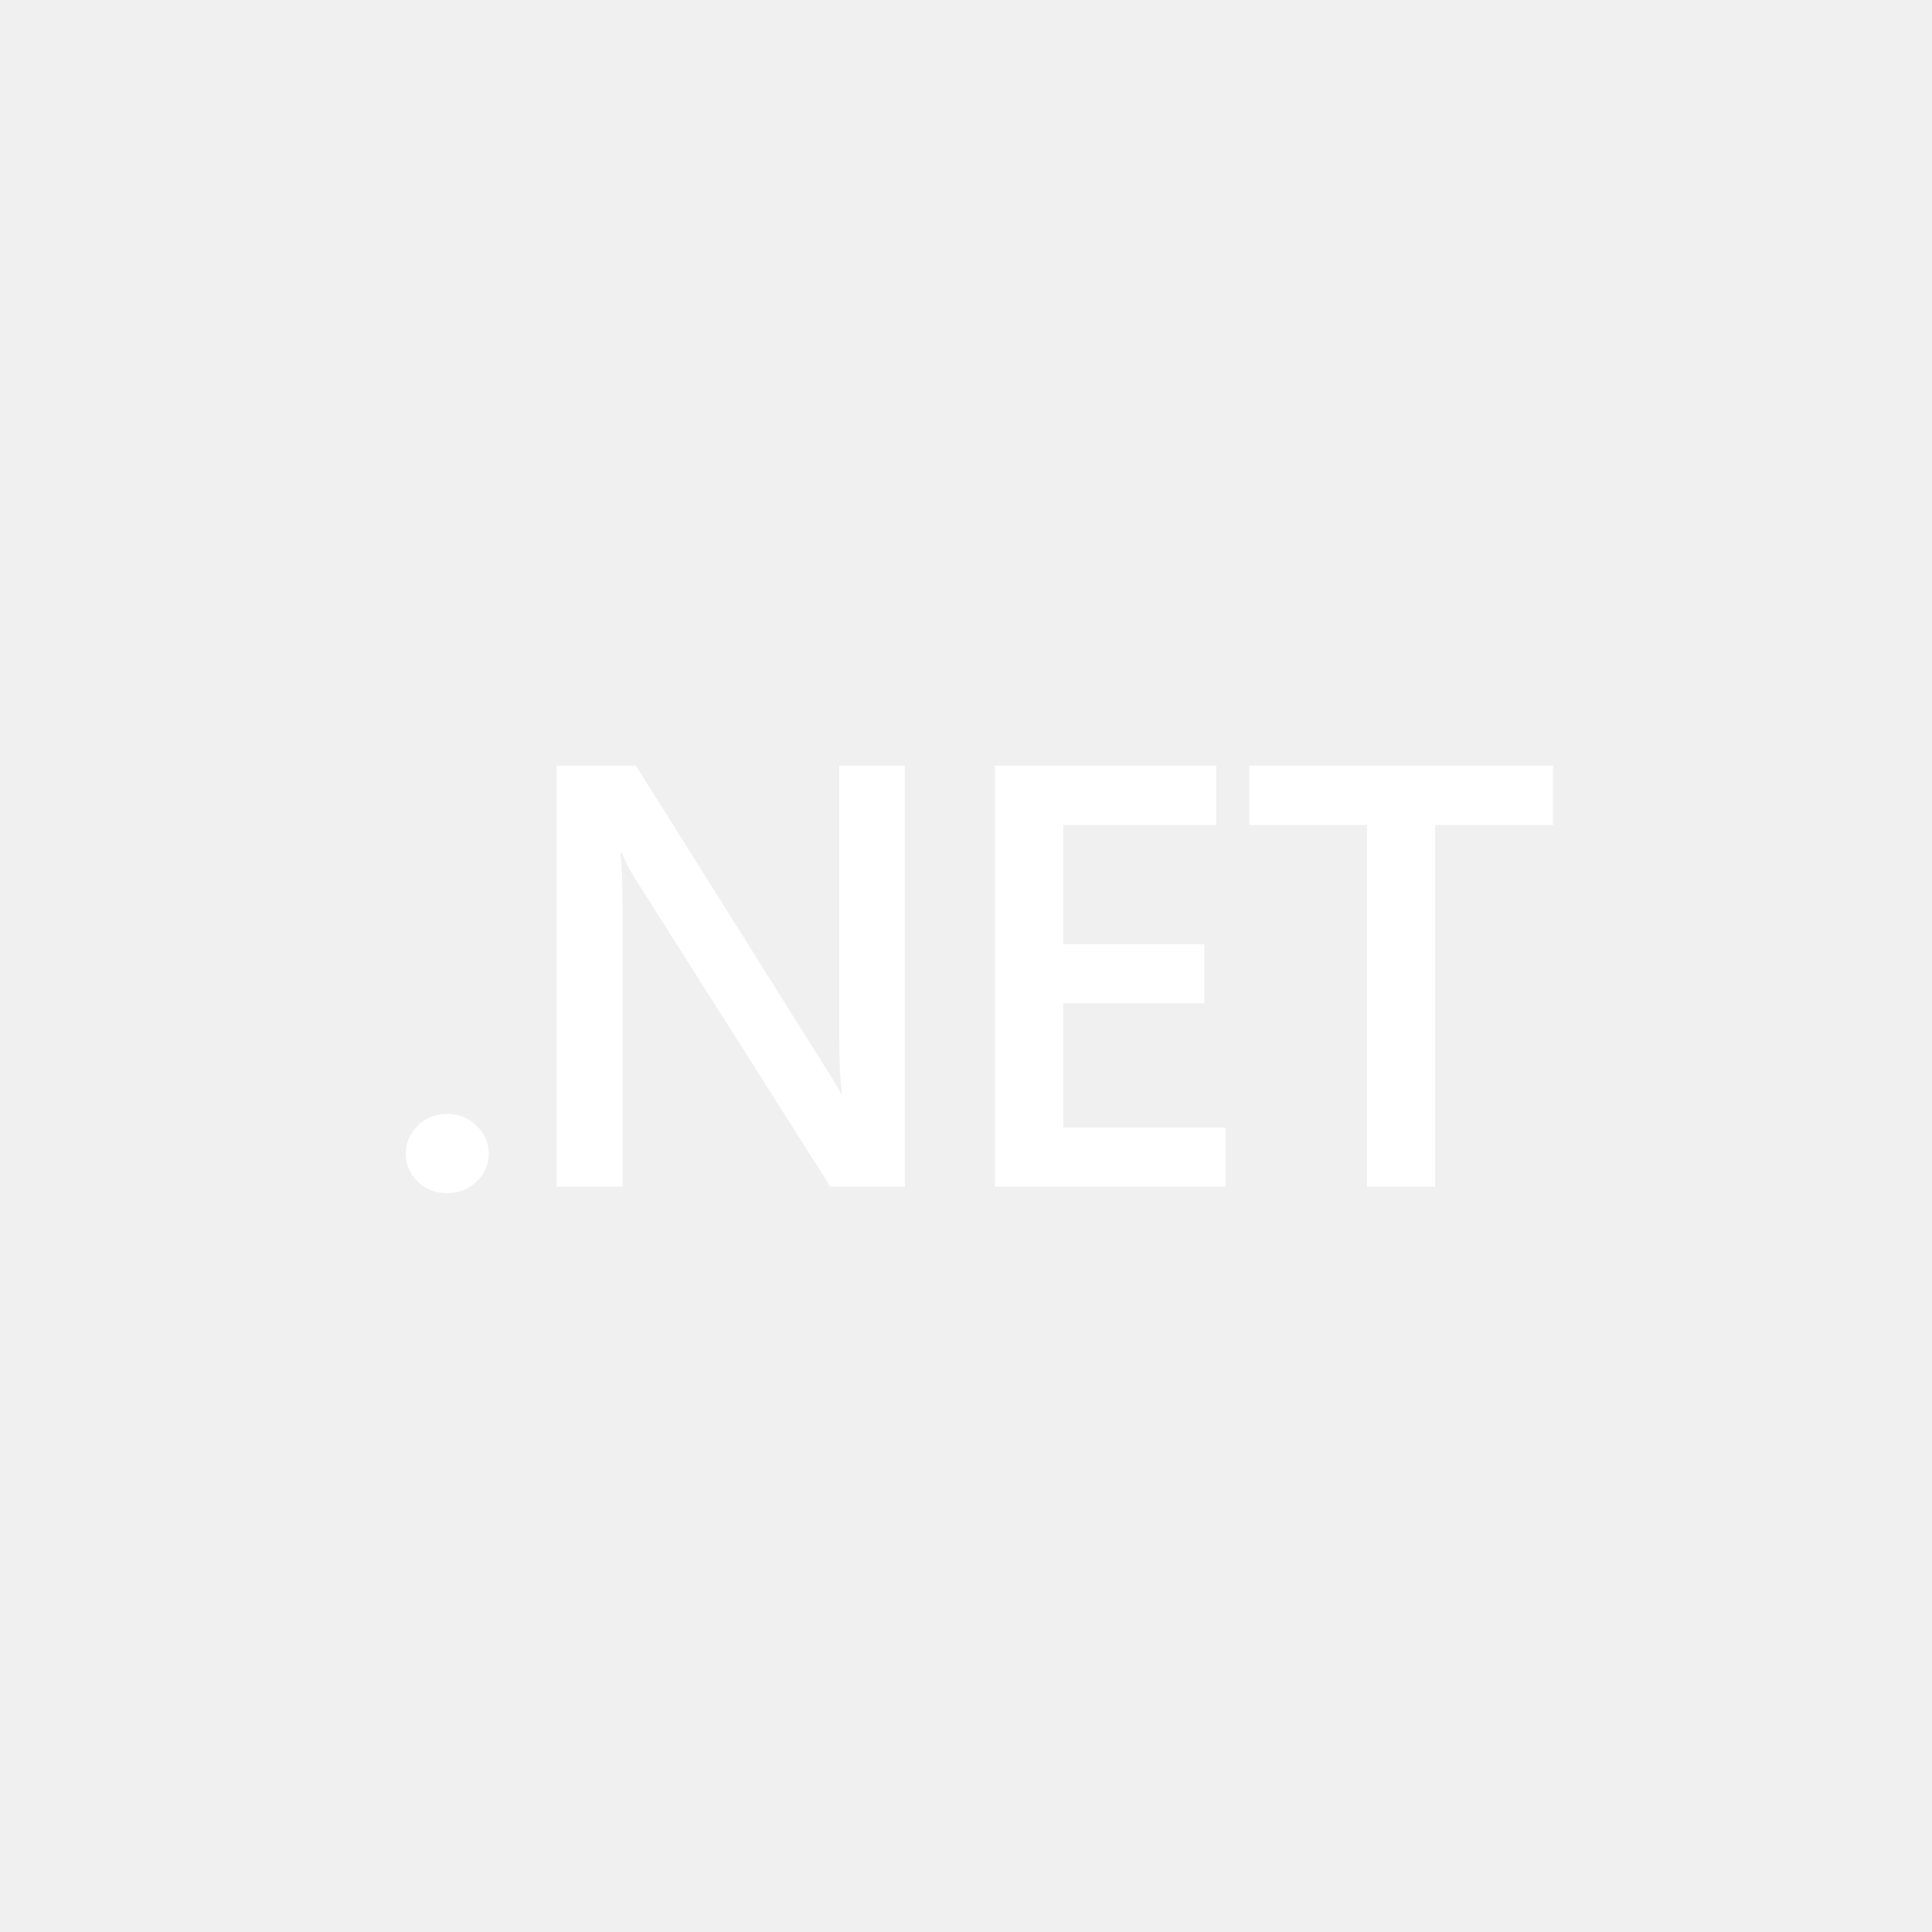
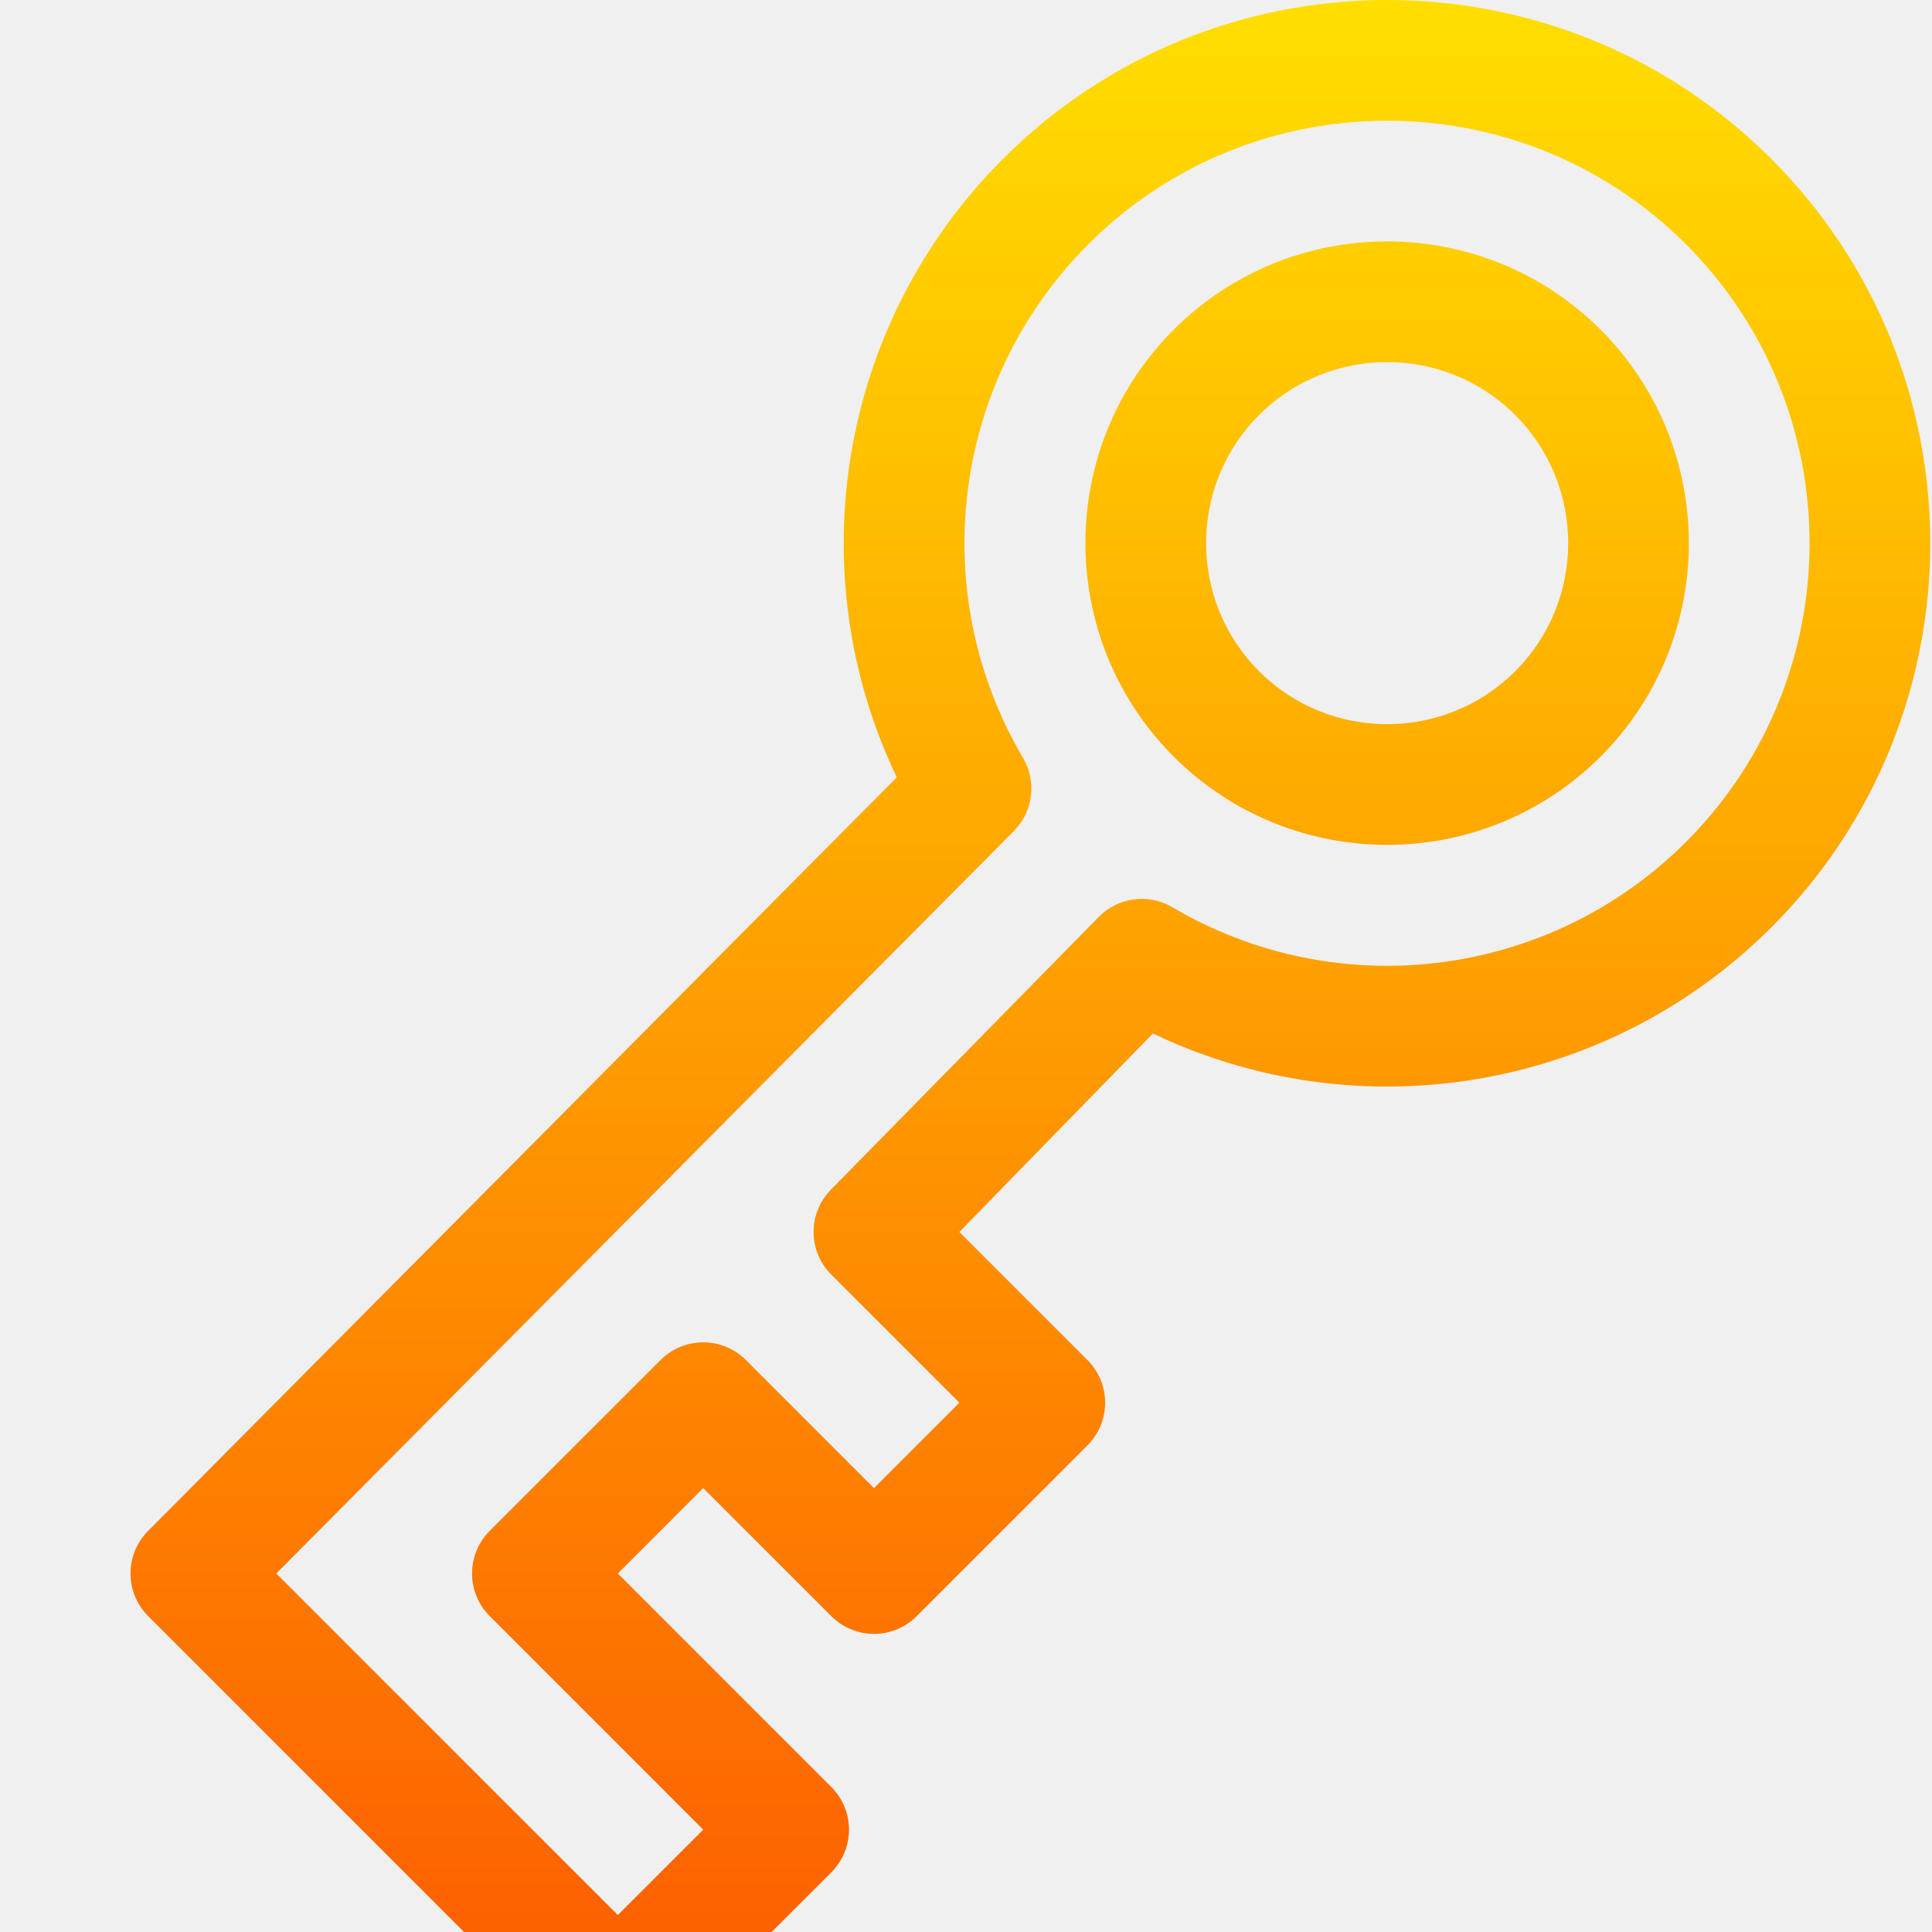
- <svg xmlns="http://www.w3.org/2000/svg" width="456" height="456" viewBox="0 0 456 456" version="1.1" xml:space="preserve" style="fill-rule:evenodd;clip-rule:evenodd;stroke-linejoin:round;stroke-miterlimit:2;">
-   <path d="m 105.5,281.609 c -2.703,0 -5.001,-0.9 -6.893,-2.702 -1.892,-1.848 -2.838,-4.042 -2.838,-6.582 0,-2.587 0.946,-4.804 2.838,-6.652 1.892,-1.848 4.19,-2.772 6.893,-2.772 2.748,0 5.068,0.924 6.96,2.772 1.937,1.848 2.906,4.064 2.906,6.652 0,2.54 -0.968,4.734 -2.906,6.582 -1.892,1.802 -4.212,2.702 -6.96,2.702 z" style="fill:#ffffff;fill-rule:nonzero;stroke-width:0.838" />
-   <path d="M 213.561,280.084 H 195.99 L 149.7,207.054 c -1.171,-1.848 -2.14,-3.765 -2.906,-5.751 h -0.406 c 0.361,2.125 0.541,6.675 0.541,13.65 v 65.132 h -15.543 v -99.36 h 18.719 l 44.737,71.298 c 1.892,2.957 3.109,4.989 3.649,6.098 h 0.27 c -0.45,-2.632 -0.676,-7.09 -0.676,-13.373 v -64.023 h 15.476 z" style="fill:#ffffff;fill-rule:nonzero;stroke-width:0.838" />
-   <path d="m 289.251,280.084 h -54.401 v -99.36 h 52.238 v 13.997 h -36.154 v 28.131 h 33.316 v 13.927 h -33.316 v 29.378 h 38.316 z" style="fill:#ffffff;fill-rule:nonzero;stroke-width:0.838" />
-   <path d="M 366.565,194.721 H 338.722 v 85.363 h -16.084 v -85.363 h -27.775 v -13.997 h 71.701 z" style="fill:#ffffff;fill-rule:nonzero;stroke-width:0.838" />
+ <svg xmlns="http://www.w3.org/2000/svg" id="Capa_1" width="auto" height="auto" viewBox="0 0 480 480">
+   <linearGradient id="SVGID_1_" gradientUnits="userSpaceOnUse" x1="256" x2="256" y1="512" y2="0">
+     <stop offset="0" stop-color="#fd5900" />
+     <stop offset="1" stop-color="#ffde00" />
+   </linearGradient>
+   <g>
+     <g>
+       <path d="m440.09 39.479c-52.639-52.639-138.28-52.639-190.919 0-40.738 40.739-50.868 102.431-26.371 153.651l-185.973 187.194c-5.863 5.863-5.863 15.351 0 21.213l106.066 106.066c5.863 5.863 15.351 5.863 21.213 0l42.426-42.426c5.863-5.863 5.863-15.351 0-21.213l-53.032-53.033 21.213-21.213 31.82 31.82c5.863 5.862 15.351 5.862 21.213 0l42.426-42.427c5.863-5.862 5.863-15.351 0-21.213l-31.82-31.82 48.087-49.308c51.22 24.497 112.913 14.366 153.651-26.372 52.639-52.639 52.639-138.279 0-190.919zm-21.213 169.706c-33.86 33.86-86.334 40.531-127.59 16.221-5.883-3.48-13.383-2.527-18.22 2.31l-66.534 67.755c-5.863 5.863-5.863 15.351 0 21.213l31.82 31.82-21.213 21.213-31.82-31.82c-5.863-5.863-15.351-5.863-21.213 0l-42.426 42.426c-5.863 5.863-5.863 15.351 0 21.213l53.033 53.033-21.214 21.214-84.853-84.853 183.207-184.428c4.837-4.837 5.79-12.336 2.31-18.22-24.31-41.256-17.64-93.729 16.221-127.59 40.935-40.935 107.557-40.935 148.492 0s40.935 107.558 0 148.493zm-21.213-127.279c-29.241-29.241-76.825-29.241-106.066 0s-29.241 76.826 0 106.066c29.241 29.241 76.825 29.241 106.066 0 29.24-29.241 29.24-76.826 0-106.066zm-21.214 84.853c-17.546 17.546-46.093 17.546-63.64 0-17.546-17.546-17.546-46.093 0-63.64 17.547-17.546 46.093-17.546 63.64 0s17.547 46.093 0 63.64z" fill="url(#SVGID_1_)" />
+     </g>
+   </g>
</svg>
